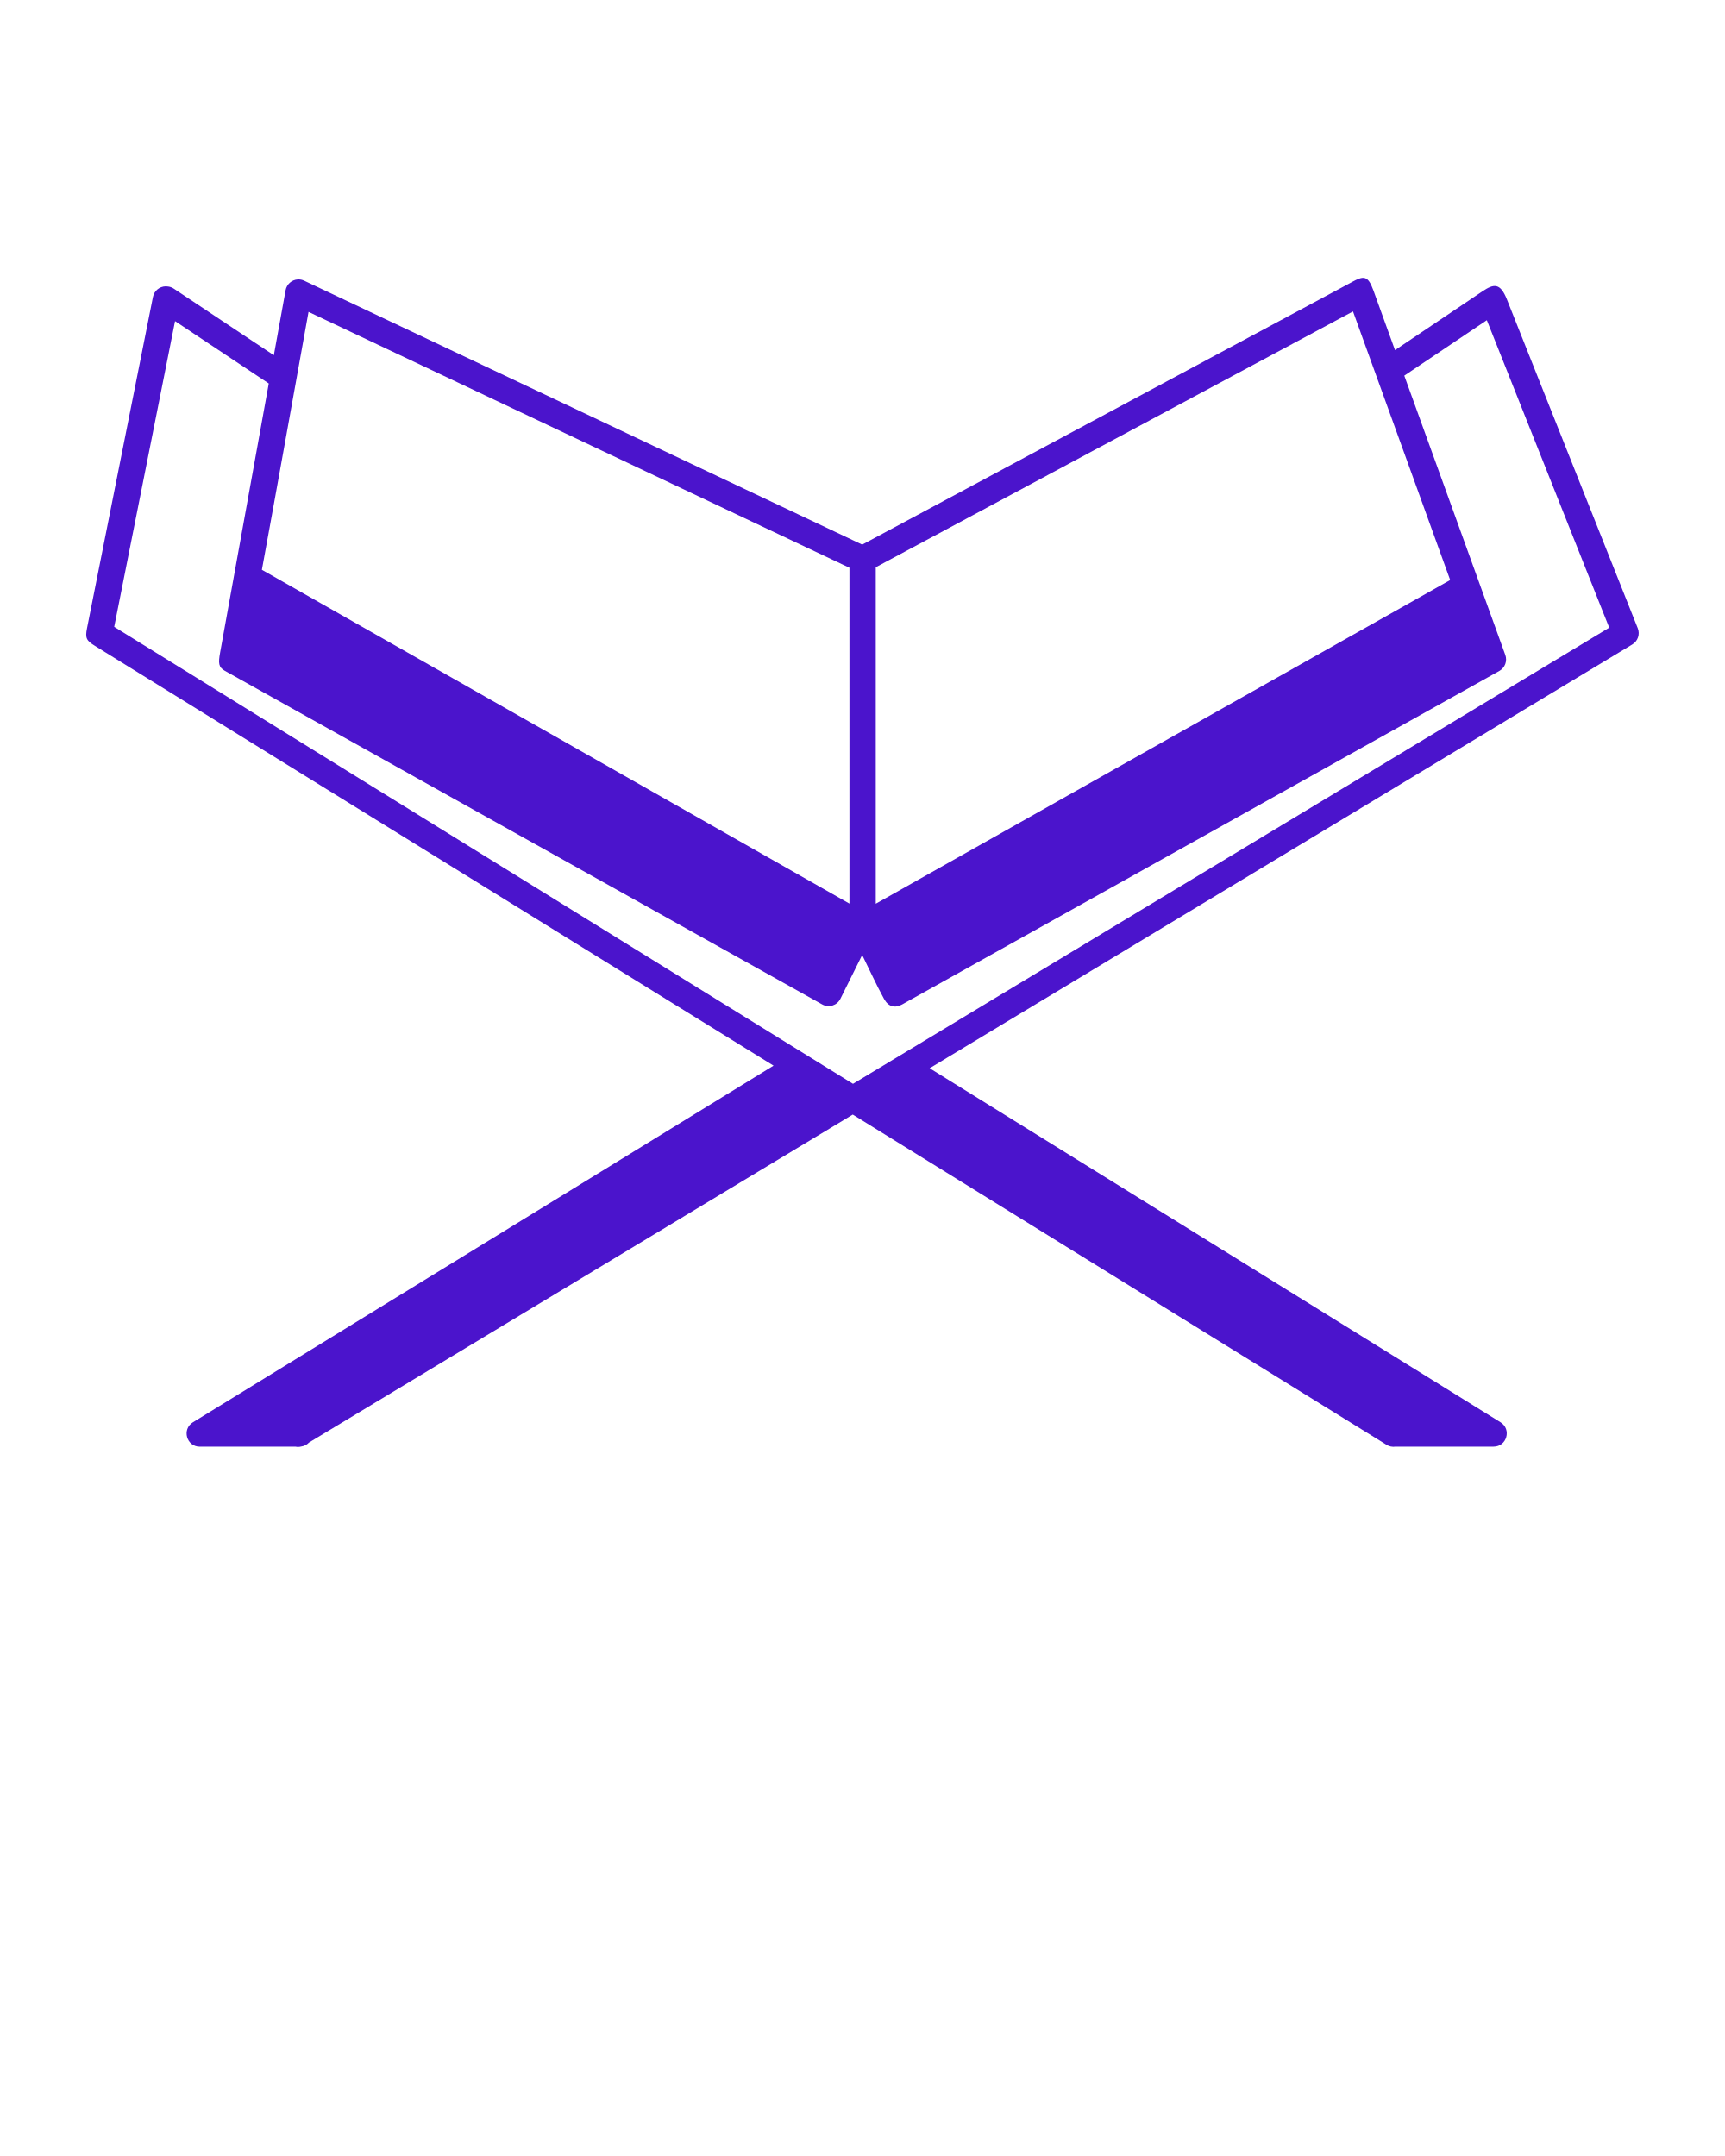
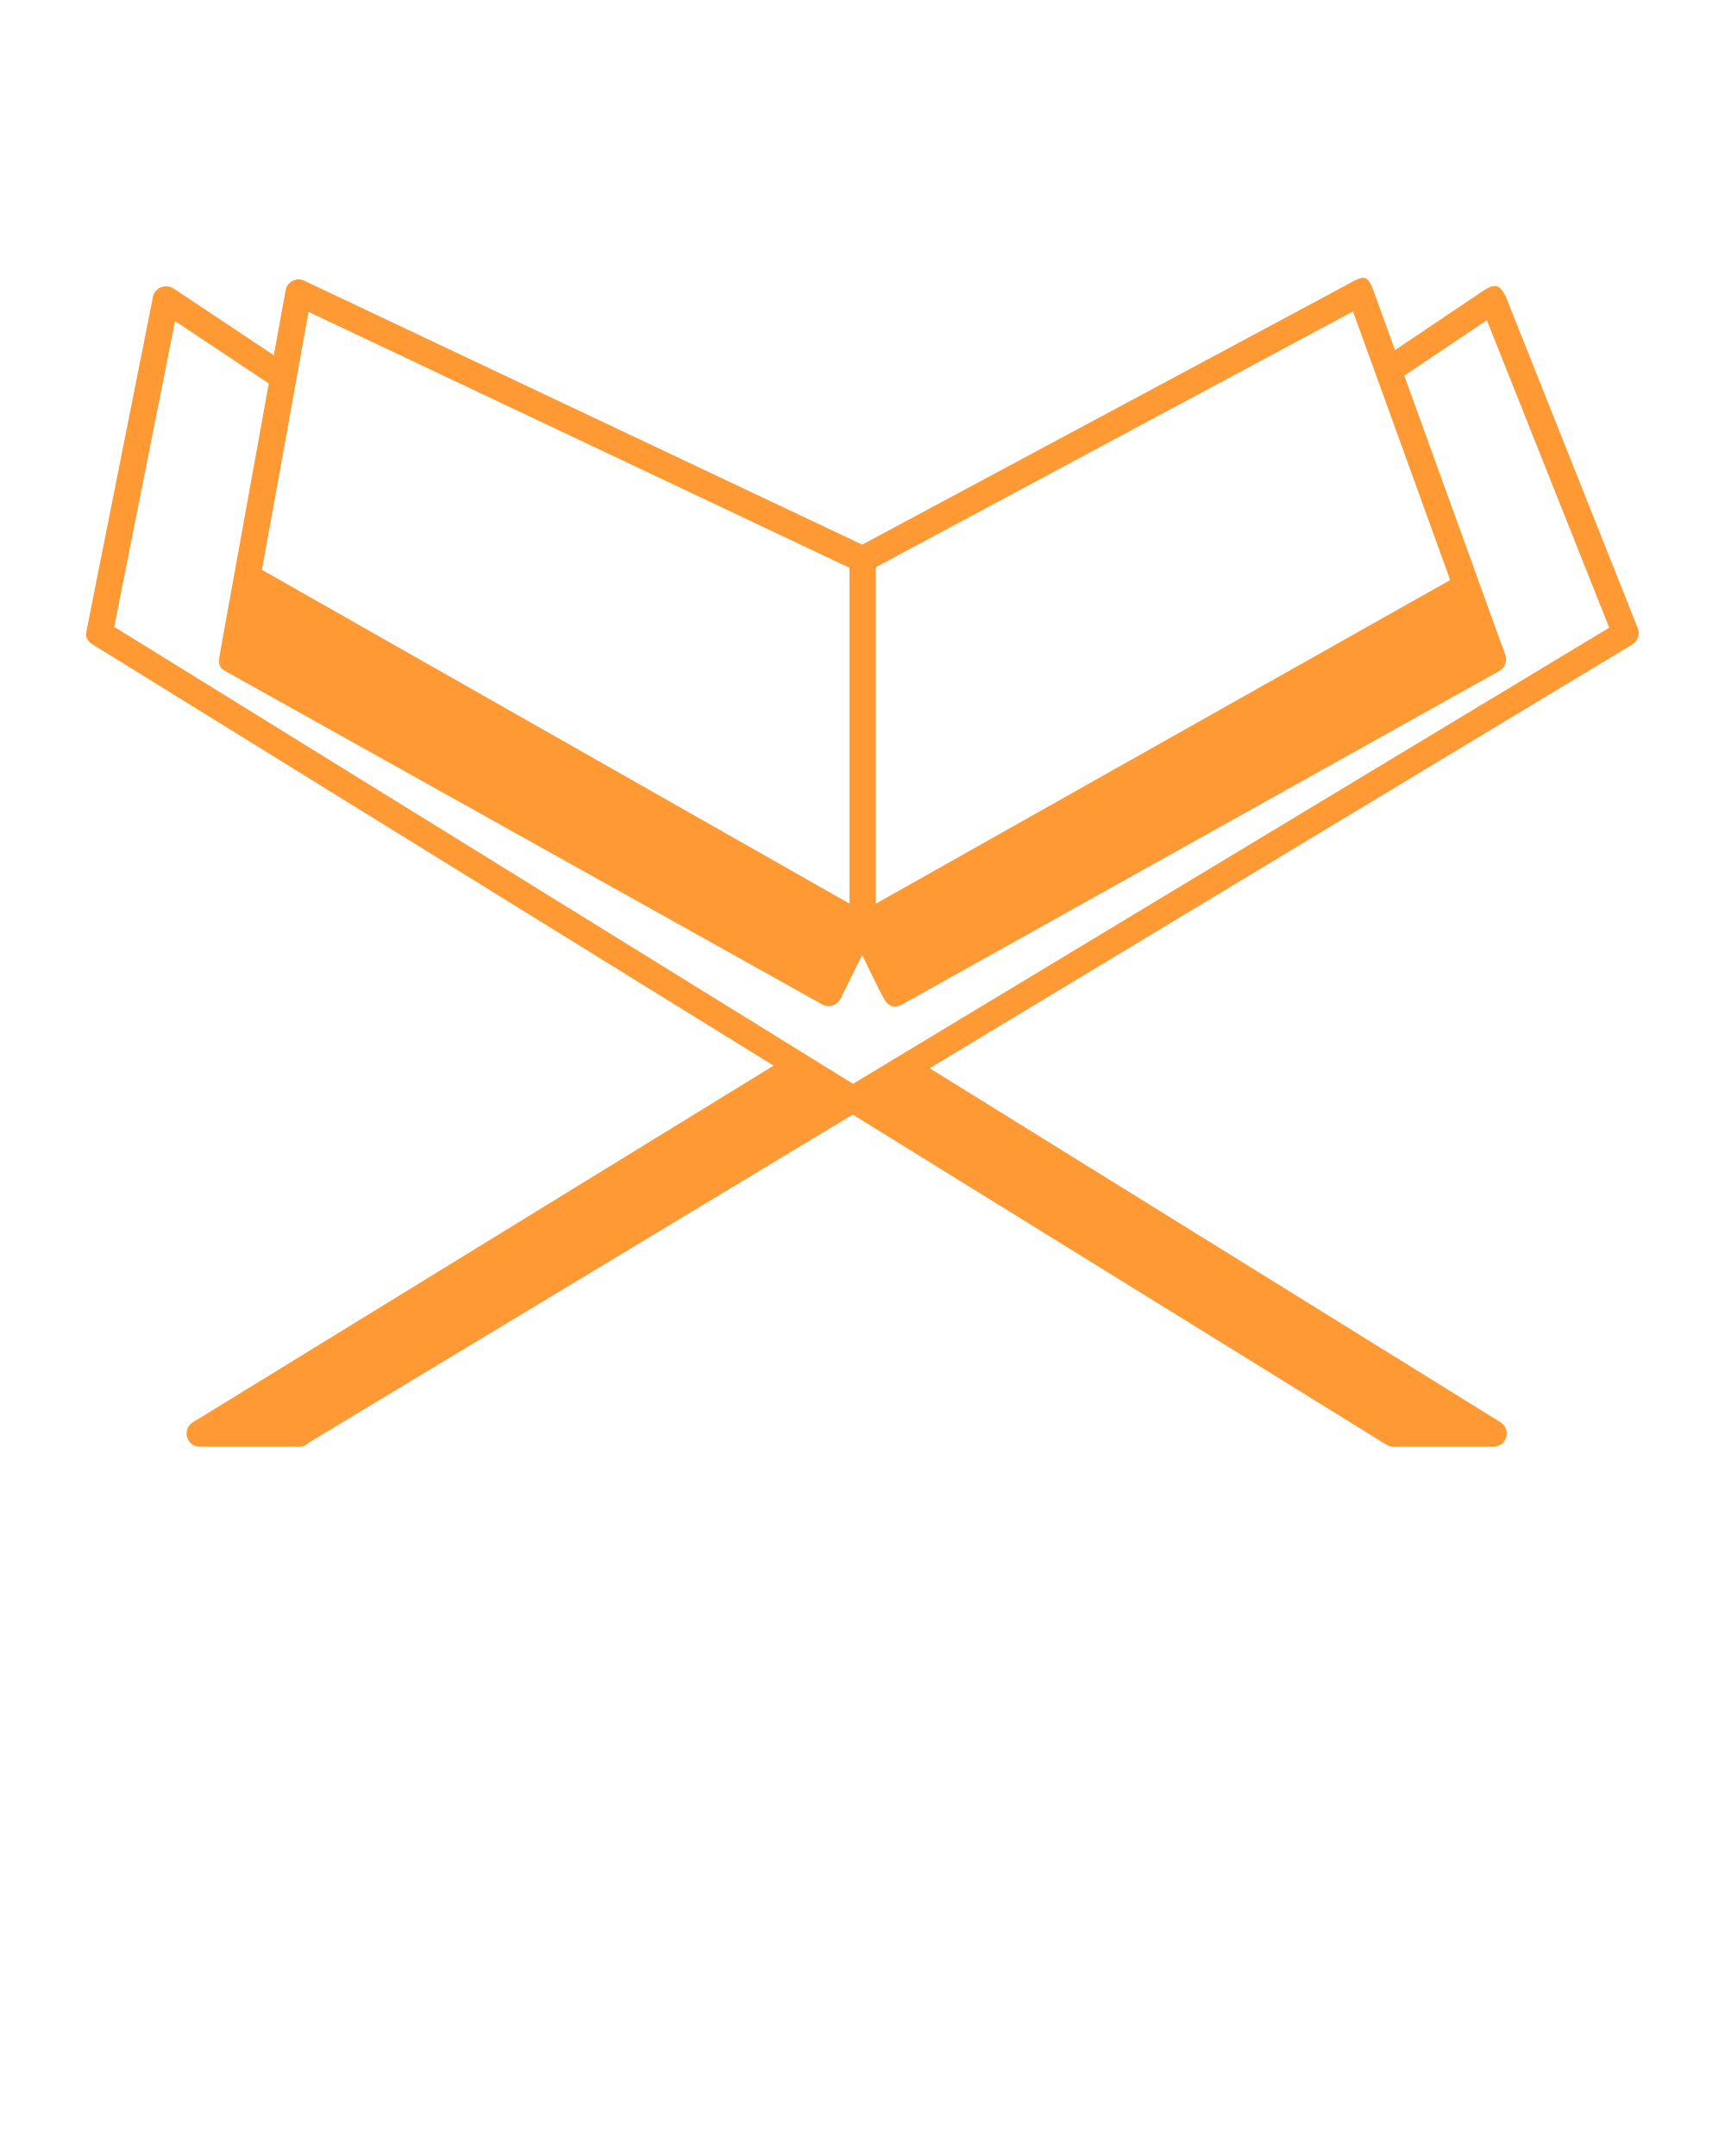
<svg xmlns="http://www.w3.org/2000/svg" viewBox="0 0 100 125" version="1.1" x="0px" y="0px">
  <g transform="translate(0,-952.3622)">
-     <path style="color:#4B14CC;font-style:normal;font-variant:normal;font-weight:normal;font-stretch:normal;font-size:medium;line-height:normal;font-family:sans-serif;text-indent:0;text-align:start;text-decoration:none;text-decoration-line:none;text-decoration-style:solid;text-decoration-color:#4B14CC;letter-spacing:normal;word-spacing:normal;text-transform:none;direction:ltr;block-progression:tb;writing-mode:lr-tb;baseline-shift:baseline;text-anchor:start;white-space:normal;clip-rule:nonzero;display:inline;overflow:visible;visibility:visible;opacity:1;isolation:auto;mix-blend-mode:normal;color-interpolation:sRGB;color-interpolation-filters:linearRGB;solid-color:#4B14CC;solid-opacity:1;fill:#4B14CC;fill-opacity:1;fill-rule:evenodd;stroke:none;stroke-width:1.5;stroke-linecap:round;stroke-linejoin:round;stroke-miterlimit:4;stroke-dasharray:none;stroke-dashoffset:0;stroke-opacity:1;color-rendering:auto;image-rendering:auto;shape-rendering:auto;text-rendering:auto;enable-background:accumulate" d="M 78.375,968.715 49.983,983.938 17.635,968.637 c -0.115,-0.055 -0.242,-0.08 -0.37,-0.074 -0.352,0.02 -0.645,0.279 -0.708,0.626 l -0.682,3.769 -5.793,-3.857 c -0.113,-0.077 -0.244,-0.122 -0.38,-0.131 -0.034,-0.004 -0.067,-0.006 -0.101,-0.006 -0.362,0.007 -0.67,0.268 -0.736,0.624 l -3.821,19.2 c -0.116,0.581 -0.03,0.717 0.463,1.022 l 39.337,24.336 -33.662,20.678 c -0.655,0.404 -0.37,1.413 0.4,1.413 l 5.558,0 c 0.106,0.02 0.215,0.017 0.32,-0.01 0.173,-0.023 0.333,-0.104 0.453,-0.231 l 31.523,-19.013 30.934,19.138 c 0.158,0.102 0.347,0.142 0.533,0.113 l 5.683,0 c 0.767,0 1.052,-1.006 0.402,-1.411 l -33.095,-20.527 40.735,-24.571 c 0.32,-0.193 0.454,-0.589 0.316,-0.936 l -7.584,-19.062 c -0.389,-0.979 -0.761,-0.918 -1.423,-0.473 l -5.067,3.407 -1.254,-3.467 c -0.322,-0.889 -0.574,-0.84 -1.242,-0.481 z m 0.06,1.702 5.634,15.575 -33.3,18.766 0,-19.508 z m -60.55,0.026 31.358,14.836 0,19.472 -34.061,-19.354 c 0.919,-4.995 1.805,-9.979 2.704,-14.953 z m 68.309,0.483 7.095,17.828 c -14.608,8.811 -29.244,17.642 -43.84,26.445 l -42.828,-26.495 3.527,-17.724 5.433,3.616 -2.819,15.591 c -0.113,0.628 -0.1,0.861 0.284,1.075 11.539,6.445 34.618,19.335 34.618,19.335 0.381,0.212 0.862,0.063 1.056,-0.328 l 1.262,-2.539 c 0.422,0.849 0.811,1.72 1.268,2.549 0.255,0.463 0.639,0.548 1.05,0.318 l 34.618,-19.335 c 0.327,-0.182 0.473,-0.575 0.346,-0.926 -1.947,-5.404 -3.9,-10.784 -5.856,-16.194 z" />
+     <path style="color:#FF9933;font-style:normal;font-variant:normal;font-weight:normal;font-stretch:normal;font-size:medium;line-height:normal;font-family:sans-serif;text-indent:0;text-align:start;text-decoration:none;text-decoration-line:none;text-decoration-style:solid;text-decoration-color:#FF9933;letter-spacing:normal;word-spacing:normal;text-transform:none;direction:ltr;block-progression:tb;writing-mode:lr-tb;baseline-shift:baseline;text-anchor:start;white-space:normal;clip-rule:nonzero;display:inline;overflow:visible;visibility:visible;opacity:1;isolation:auto;mix-blend-mode:normal;color-interpolation:sRGB;color-interpolation-filters:linearRGB;solid-color:#FF9933;solid-opacity:1;fill:#FF9933;fill-opacity:1;fill-rule:evenodd;stroke:none;stroke-width:1.5;stroke-linecap:round;stroke-linejoin:round;stroke-miterlimit:4;stroke-dasharray:none;stroke-dashoffset:0;stroke-opacity:1;color-rendering:auto;image-rendering:auto;shape-rendering:auto;text-rendering:auto;enable-background:accumulate" d="M 78.375,968.715 49.983,983.938 17.635,968.637 c -0.115,-0.055 -0.242,-0.08 -0.37,-0.074 -0.352,0.02 -0.645,0.279 -0.708,0.626 l -0.682,3.769 -5.793,-3.857 c -0.113,-0.077 -0.244,-0.122 -0.38,-0.131 -0.034,-0.004 -0.067,-0.006 -0.101,-0.006 -0.362,0.007 -0.67,0.268 -0.736,0.624 l -3.821,19.2 c -0.116,0.581 -0.03,0.717 0.463,1.022 l 39.337,24.336 -33.662,20.678 c -0.655,0.404 -0.37,1.413 0.4,1.413 l 5.558,0 c 0.106,0.02 0.215,0.017 0.32,-0.01 0.173,-0.023 0.333,-0.104 0.453,-0.231 l 31.523,-19.013 30.934,19.138 c 0.158,0.102 0.347,0.142 0.533,0.113 l 5.683,0 c 0.767,0 1.052,-1.006 0.402,-1.411 l -33.095,-20.527 40.735,-24.571 c 0.32,-0.193 0.454,-0.589 0.316,-0.936 l -7.584,-19.062 c -0.389,-0.979 -0.761,-0.918 -1.423,-0.473 l -5.067,3.407 -1.254,-3.467 c -0.322,-0.889 -0.574,-0.84 -1.242,-0.481 z m 0.06,1.702 5.634,15.575 -33.3,18.766 0,-19.508 z m -60.55,0.026 31.358,14.836 0,19.472 -34.061,-19.354 c 0.919,-4.995 1.805,-9.979 2.704,-14.953 z m 68.309,0.483 7.095,17.828 c -14.608,8.811 -29.244,17.642 -43.84,26.445 l -42.828,-26.495 3.527,-17.724 5.433,3.616 -2.819,15.591 c -0.113,0.628 -0.1,0.861 0.284,1.075 11.539,6.445 34.618,19.335 34.618,19.335 0.381,0.212 0.862,0.063 1.056,-0.328 l 1.262,-2.539 c 0.422,0.849 0.811,1.72 1.268,2.549 0.255,0.463 0.639,0.548 1.05,0.318 l 34.618,-19.335 c 0.327,-0.182 0.473,-0.575 0.346,-0.926 -1.947,-5.404 -3.9,-10.784 -5.856,-16.194 z" />
  </g>
</svg>
